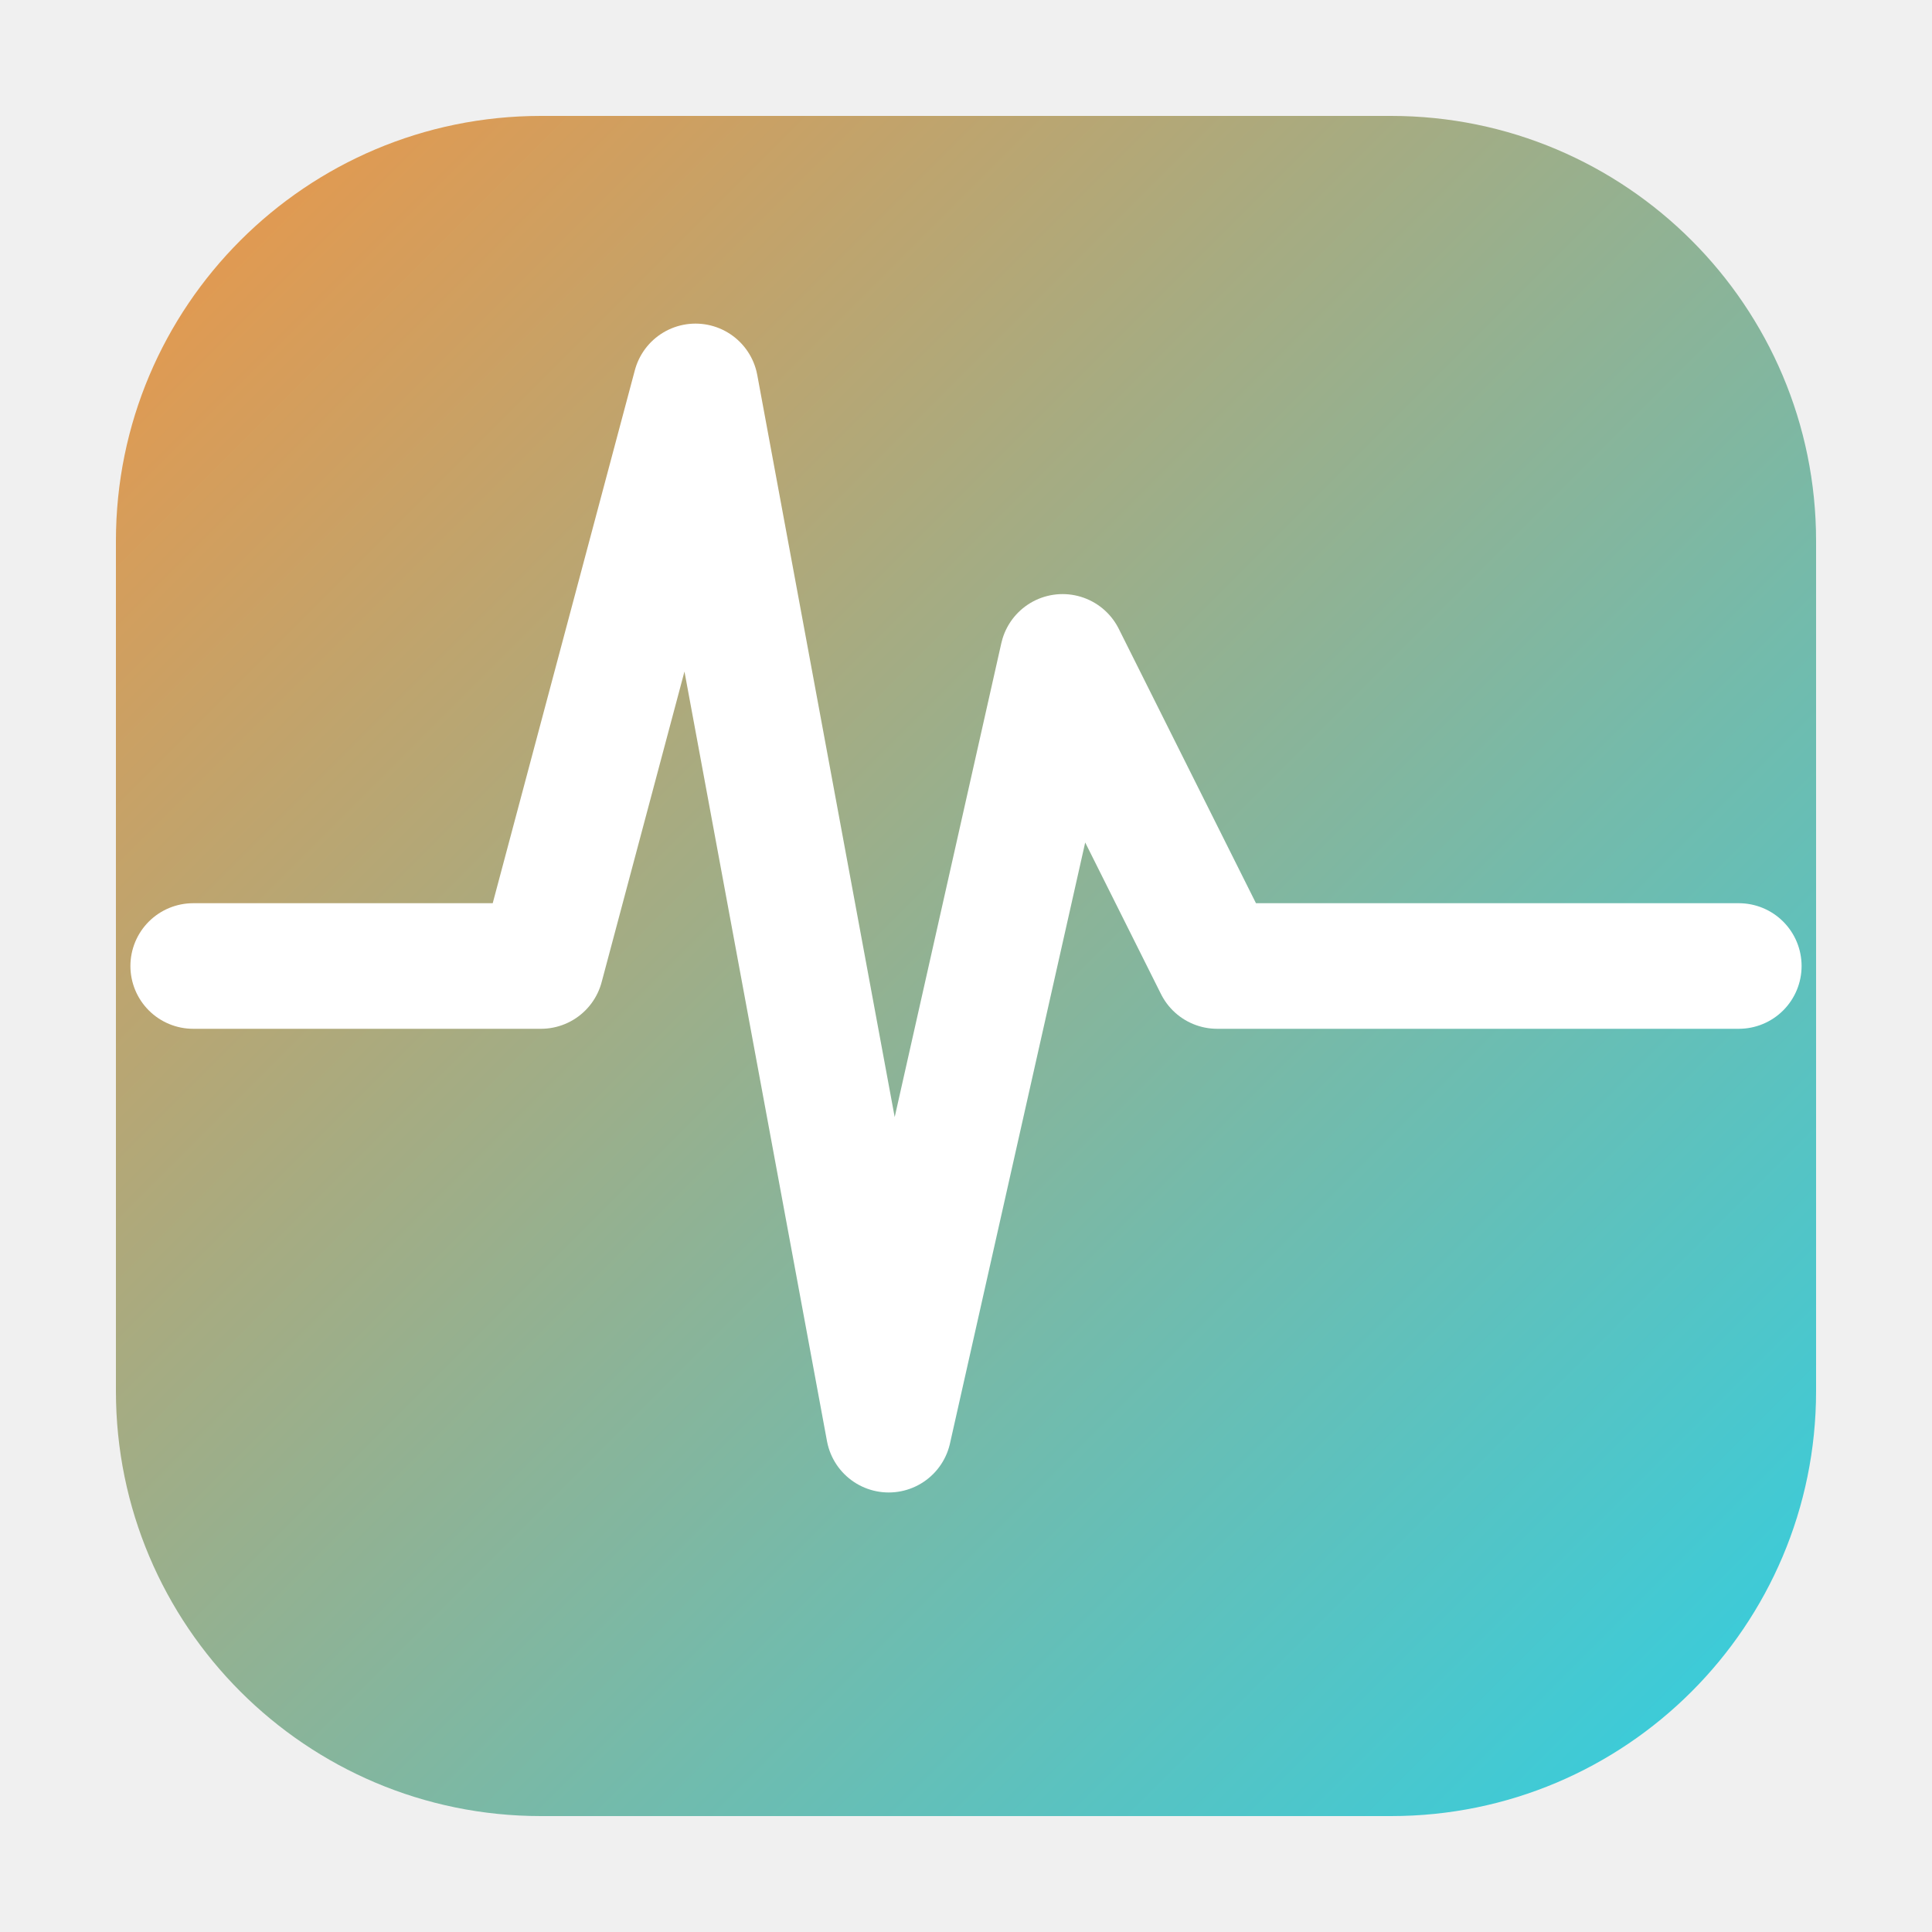
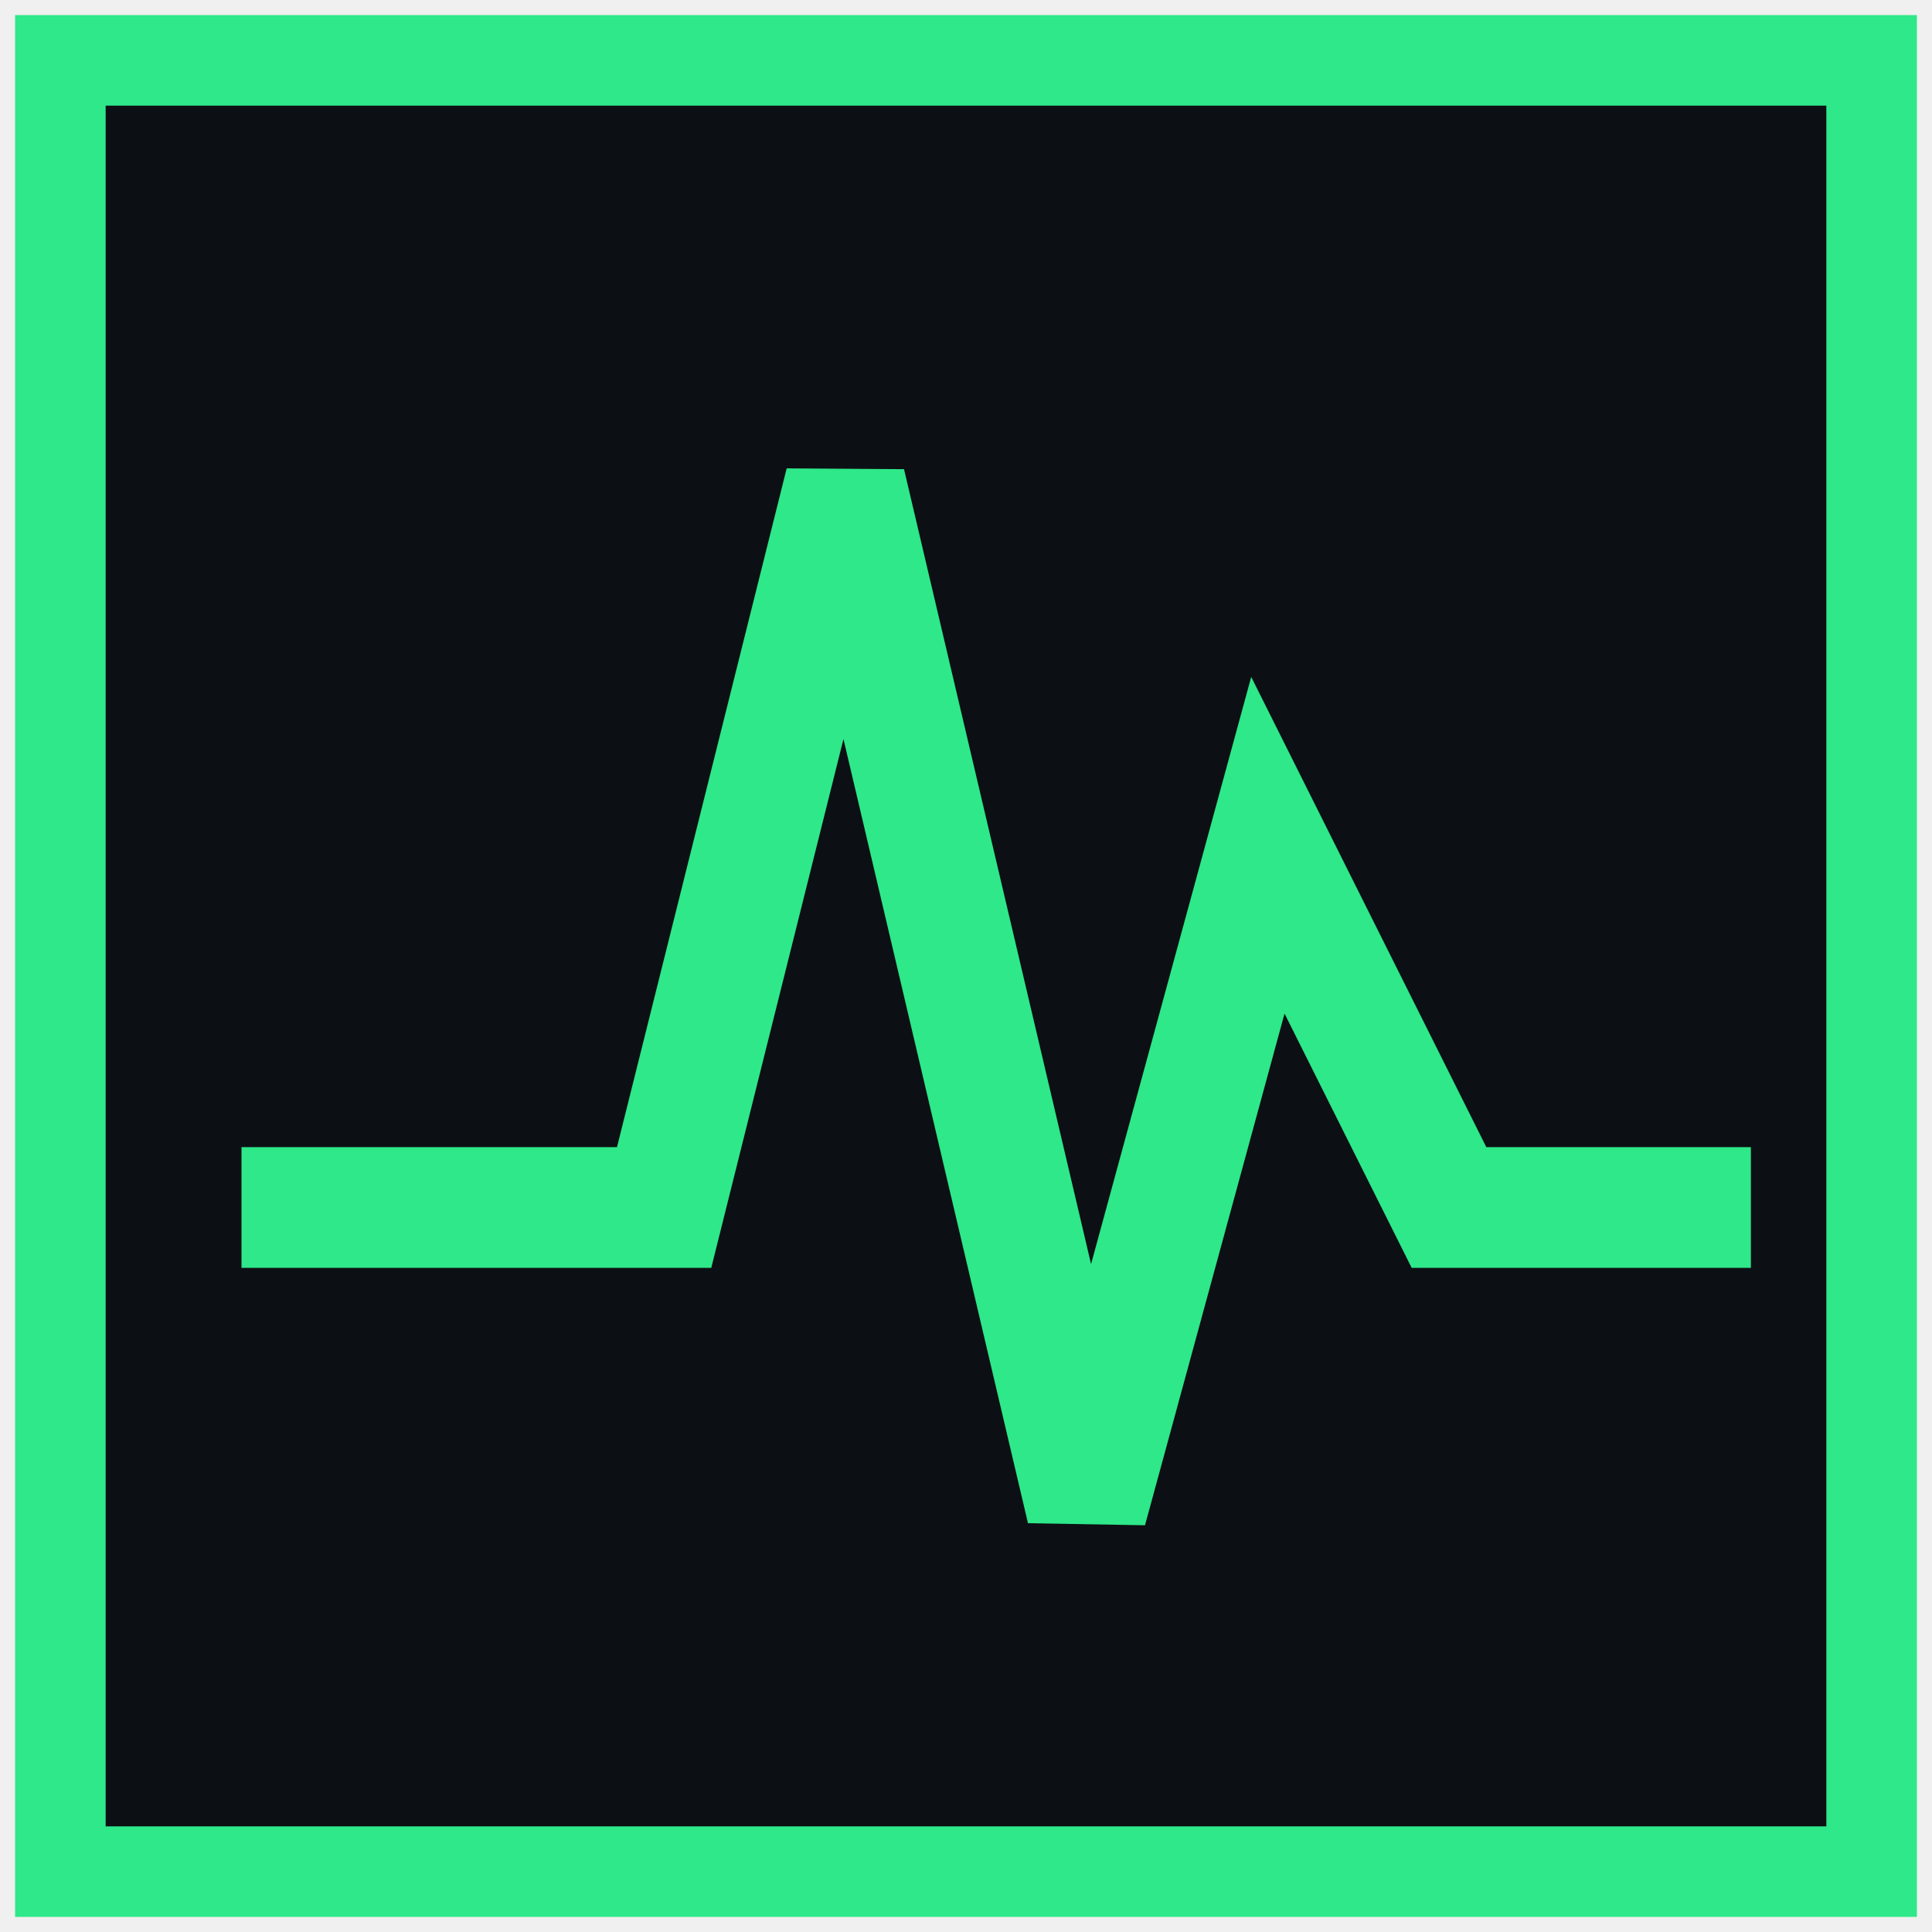
- <svg xmlns="http://www.w3.org/2000/svg" viewBox="0 0 100 100" fill="none">
-   <defs>
-     <linearGradient id="g" x1="0" y1="0" x2="100" y2="100" gradientUnits="userSpaceOnUse">
-       <stop offset="0%" stop-color="#fb923c" />
-       <stop offset="100%" stop-color="#22d3ee" />
-     </linearGradient>
-   </defs>
-   <rect x="6" y="6" width="88" height="88" rx="22" fill="url(#g)" />
-   <polyline points="10,50 28,50 36,20 46,74 55,34 63,50 90,50" stroke="white" stroke-width="6.5" fill="none" stroke-linecap="round" stroke-linejoin="round" />
+ <svg xmlns="http://www.w3.org/2000/svg" viewBox="0 0 32 32" fill="none">
+   <rect x="1" y="1" width="30" height="30" fill="#0c1014" stroke="#2ee889" stroke-width="1.5" />
+   <polyline points="5,20 11,20 14,8 18,25 21,14 24,20 28,20" stroke="#2ee889" stroke-width="2" fill="none" stroke-linecap="square" stroke-linejoin="miter" />
</svg>
